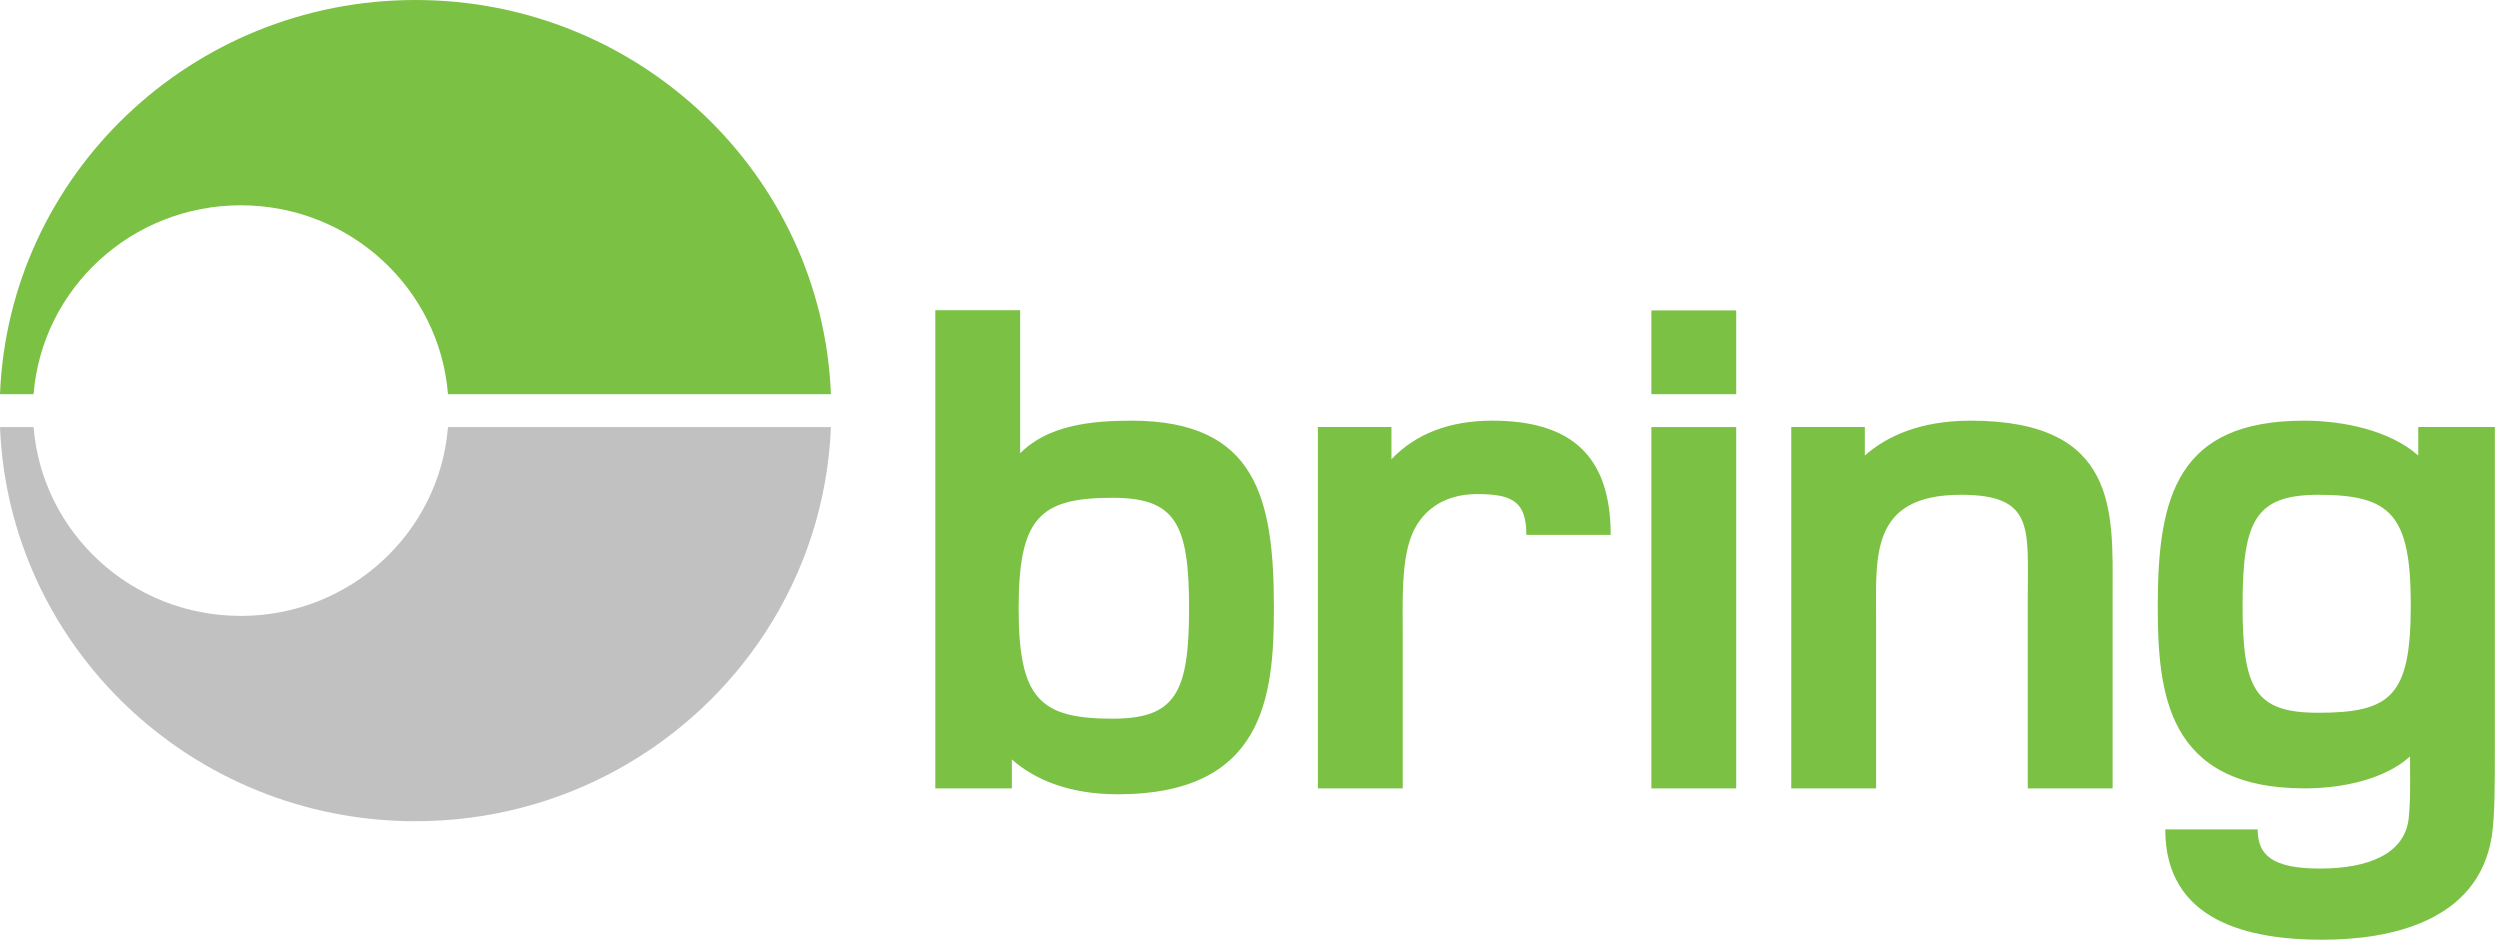
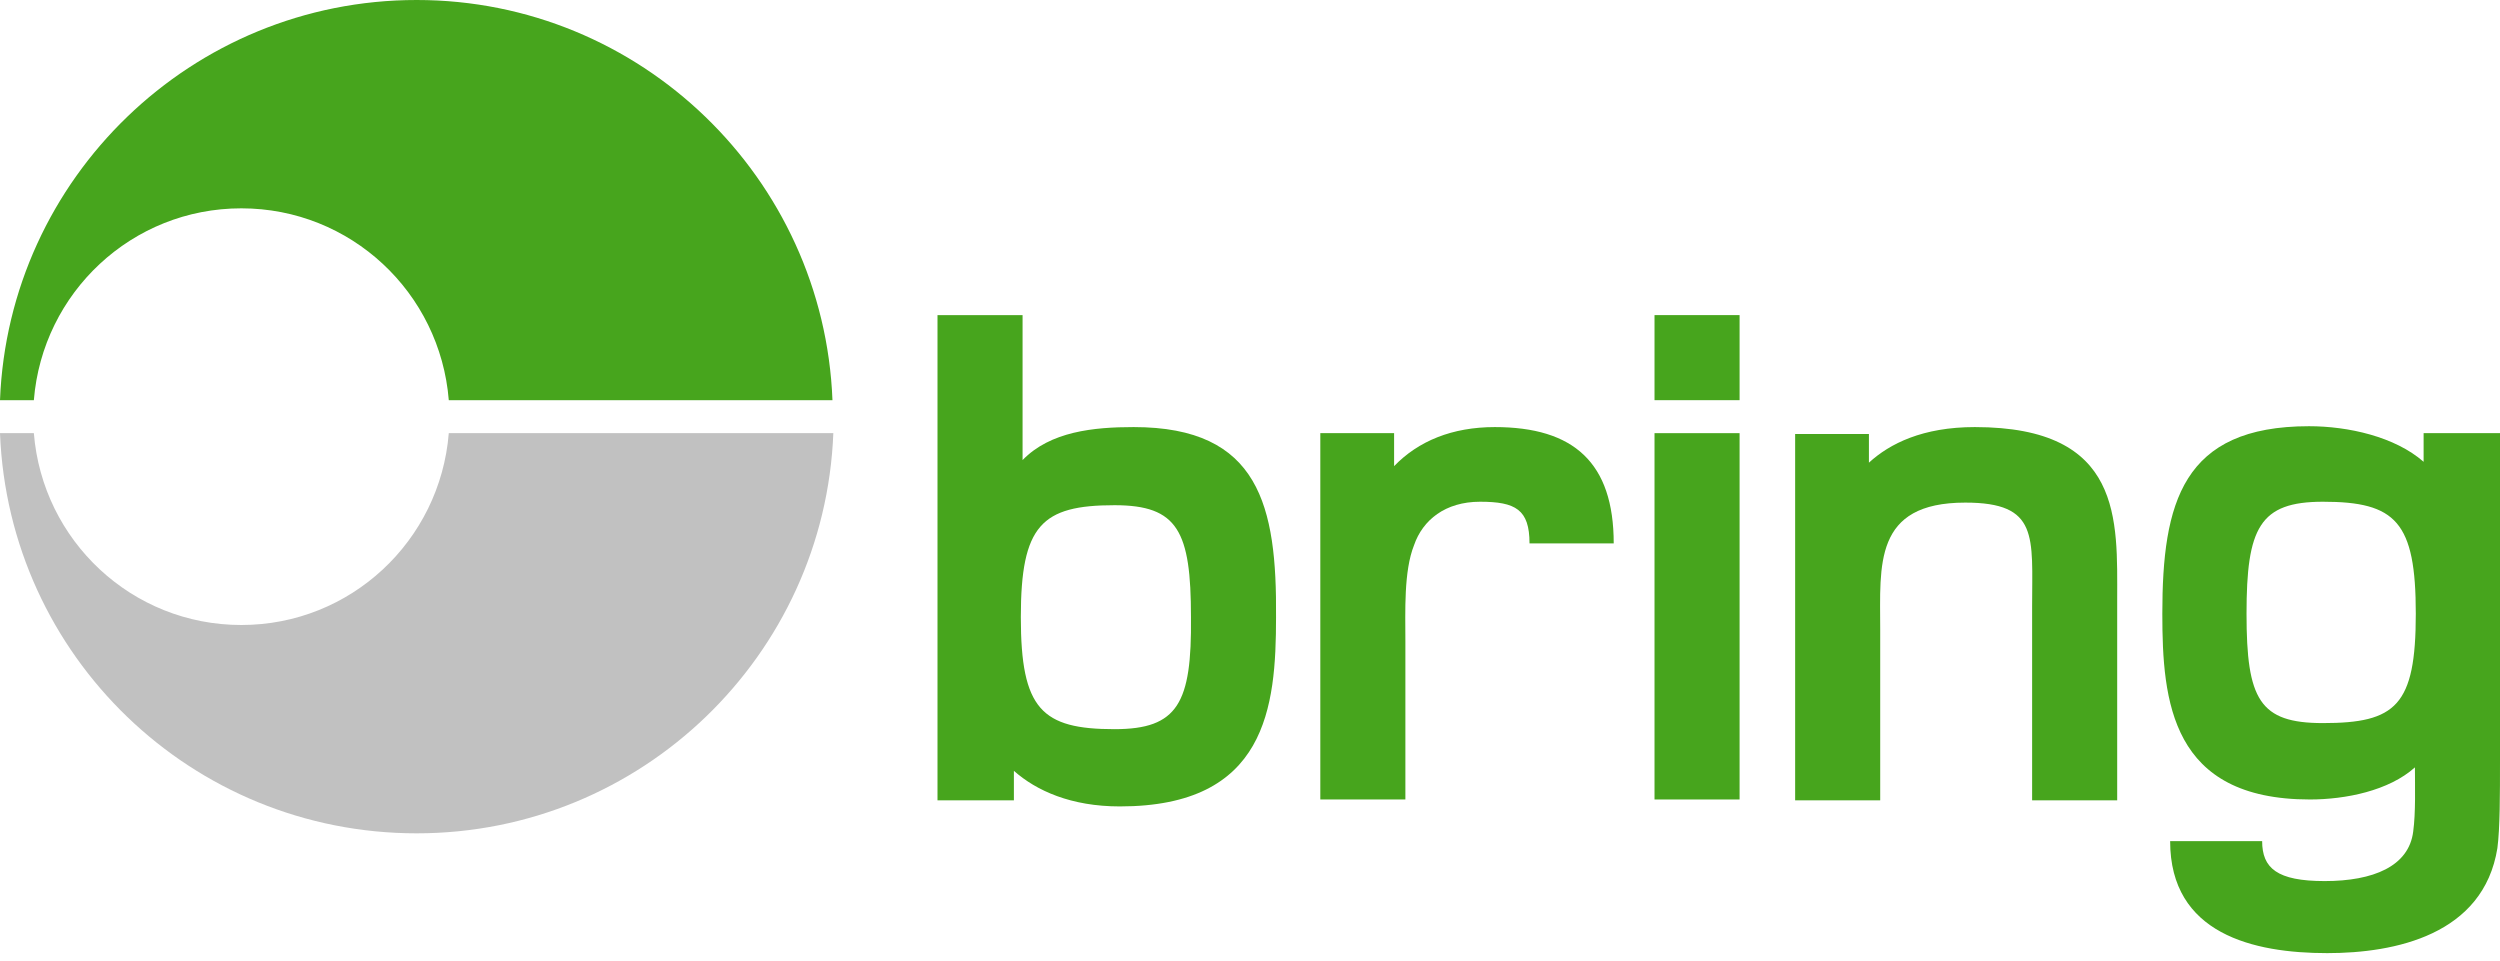
- <svg xmlns="http://www.w3.org/2000/svg" viewBox="0 0 135 51" version="1.1">
-   <defs />
-   <g id="Page-1" stroke="none" stroke-width="1" fill="none" fill-rule="evenodd">
-     <g id="Slider-Copy" transform="translate(-116, -13)">
-       <g id="bring-logo-svg" transform="translate(116, 13)">
-         <path class="logo-part-1" d="M89.174,21.286 L93.755,21.286 L93.755,16.762 L89.174,16.762 L89.174,21.286 Z M89.174,42.572 L93.755,42.572 L93.755,23.06 L89.174,23.06 L89.174,42.572 Z M125.194,38.489 C121.789,38.489 121.099,37.247 121.099,32.684 C121.099,28.12 121.789,26.719 125.194,26.719 C129.127,26.719 130.182,27.801 130.182,32.684 C130.182,37.567 129.127,38.489 125.194,38.489 L125.194,38.489 Z M130.586,23.059 L130.586,24.598 C129.047,23.238 126.533,22.716 124.424,22.716 C117.613,22.716 116.519,26.76 116.519,32.684 C116.519,37.368 116.965,42.572 124.465,42.572 C126.37,42.572 128.721,42.131 130.141,40.849 C130.141,41.851 130.182,43.26 130.061,44.26 C129.816,46.101 127.911,46.902 125.276,46.902 C122.721,46.902 121.914,46.19 121.914,44.789 L116.924,44.789 C116.924,49.754 121.424,50.745 125.396,50.745 C129.047,50.745 133.831,49.785 134.56,45.141 C134.722,44.059 134.722,42.292 134.722,40.49 L134.722,23.059 L130.586,23.059 Z M106.417,22.716 C103.62,22.716 101.837,23.597 100.701,24.598 L100.701,23.059 L96.728,23.059 L96.728,42.572 L101.309,42.572 L101.309,33.484 C101.309,30.082 100.945,26.719 105.89,26.719 C109.865,26.719 109.499,28.521 109.499,32.284 L109.499,42.572 L114.081,42.572 L114.081,31.923 C114.081,27.681 114.406,22.716 106.417,22.716 L106.417,22.716 Z M80.572,22.716 C78.26,22.716 76.436,23.437 75.138,24.799 L75.138,23.059 L71.166,23.059 L71.166,42.572 L75.747,42.572 L75.747,34.085 C75.747,32.564 75.666,30.403 76.194,29.001 C76.679,27.681 77.856,26.68 79.761,26.68 C81.667,26.68 82.423,27.08 82.423,28.882 L86.977,28.882 C86.977,24.598 84.829,22.716 80.572,22.716 L80.572,22.716 Z M60.076,38.809 C56.142,38.809 55.007,37.728 55.007,32.845 C55.007,27.959 56.142,26.88 60.076,26.88 C63.481,26.88 64.21,28.281 64.21,32.845 C64.21,37.408 63.481,38.809 60.076,38.809 L60.076,38.809 Z M61.088,22.716 C58.94,22.716 56.588,22.957 55.088,24.479 L55.088,16.749 L50.507,16.749 L50.507,42.572 L54.641,42.572 L54.641,41.01 C55.858,42.09 57.724,42.891 60.359,42.891 C68.264,42.891 68.791,37.608 68.791,32.845 C68.791,26.92 67.859,22.716 61.088,22.716 L61.088,22.716 Z" id="Fill-1" fill="#7bc144" />
-         <path class="logo-part-2" d="M13.003,33.259 C7.104,33.259 2.271,28.767 1.813,23.06 L0,23.06 C0.472,34.894 10.333,44.346 22.435,44.346 C30.385,44.346 37.368,40.266 41.357,34.112 C43.441,30.899 44.708,27.119 44.87,23.06 L24.192,23.06 C23.734,28.767 18.901,33.259 13.003,33.259 Z" id="Fill-3" fill="#C1C1C1" />
-         <path class="logo-part-3" d="M1.813,21.285 C2.271,15.578 7.104,11.086 13.003,11.086 C18.901,11.086 23.734,15.578 24.192,21.285 L44.87,21.285 C44.397,9.451 34.536,0 22.435,0 C10.333,0 0.472,9.451 0,21.285 L1.813,21.285" id="Fill-4" fill="#7bc144" />
-       </g>
-     </g>
+ <svg xmlns="http://www.w3.org/2000/svg" version="1.1" id="Layer_1" x="0px" y="0px" viewBox="0 0 288 110.7" style="enable-background:new 0 0 288 110.7;" xml:space="preserve">
+   <style type="text/css">
+ 	.st0{fill:none;}
+ 	.st1{fill:#47A51D;}
+ 	.st2{fill:#C1C1C1;}
+ </style>
+   <g>
+     <path class="st0" d="M267.6,57.9c-7.3,0-8.8,3-8.8,12.9s1.5,12.6,8.8,12.6c8.4,0,10.7-2,10.7-12.6C278.3,60.2,276,57.9,267.6,57.9z   " />
+     <path class="st0" d="M128.4,58.2c-8.4,0-10.8,2.3-10.8,12.9S120,84,128.4,84c7.3,0,8.8-3,8.8-12.9   C137.3,61.2,135.7,58.2,128.4,58.2z" />
+     <path class="st1" d="M227.5,49.2c-6,0-9.8,1.9-12.2,4.1V50h-8.5v42.2h9.8V72.5c0-7.4-0.8-14.6,9.8-14.6c8.5,0,7.7,3.9,7.7,12v22.3   h9.8V69.1C243.9,59.9,244.6,49.2,227.5,49.2z" />
+     <path class="st1" d="M130.6,49.2c-4.6,0-9.6,0.5-12.8,3.8V36.3H108v55.9h8.8v-3.4c2.6,2.3,6.6,4.1,12.2,4.1c16.9,0,18-11.4,18-21.8   C147.1,58.3,145.1,49.2,130.6,49.2z M128.4,84c-8.4,0-10.8-2.3-10.8-12.9s2.4-12.9,10.8-12.9c7.3,0,8.8,3,8.8,12.9   C137.3,81,135.7,84,128.4,84z" />
+     <path class="st1" d="M172.2,49.2c-4.9,0-8.8,1.6-11.6,4.5v-3.8h-8.5v42.2h9.8V73.8c0-3.3-0.2-8,1-11c1-2.9,3.6-5,7.6-5   c4.1,0,5.7,0.9,5.7,4.8h9.7C185.9,53.3,181.3,49.2,172.2,49.2z" />
+     <path class="st1" d="M279.2,49.9v3.3c-3.3-2.9-8.7-4.1-13.2-4.1c-14.6,0-16.9,8.8-16.9,21.6c0,10.1,1,21.4,17,21.4   c4.1,0,9.1-1,12.1-3.7c0,2.2,0.1,5.2-0.2,7.4c-0.5,4-4.6,5.7-10.2,5.7c-5.5,0-7.2-1.5-7.2-4.6H250c0,10.7,9.6,12.9,18.1,12.9   c7.8,0,18-2.1,19.6-12.1c0.3-2.3,0.3-6.2,0.3-10.1V49.9H279.2z M267.6,83.3c-7.3,0-8.8-2.7-8.8-12.6s1.5-12.9,8.8-12.9   c8.4,0,10.7,2.3,10.7,12.9C278.3,81.3,276,83.3,267.6,83.3z" />
+     <rect x="190.6" y="49.9" class="st1" width="9.8" height="42.2" />
+     <rect x="190.6" y="36.3" class="st1" width="9.8" height="9.8" />
+     <path class="st2" d="M27.8,72C15.2,72,4.9,62.3,3.9,49.9H0C1,75.6,22.1,96,48,96s47-20.5,48-46.1H51.7C50.7,62.3,40.4,72,27.8,72z" />
+     <path class="st1" d="M48,0C22.1,0,1,20.5,0,46.1h3.9C4.9,33.7,15.2,24,27.8,24s22.9,9.7,23.9,22.1h44.2C94.9,20.5,73.8,0,48,0z" />
  </g>
</svg>
